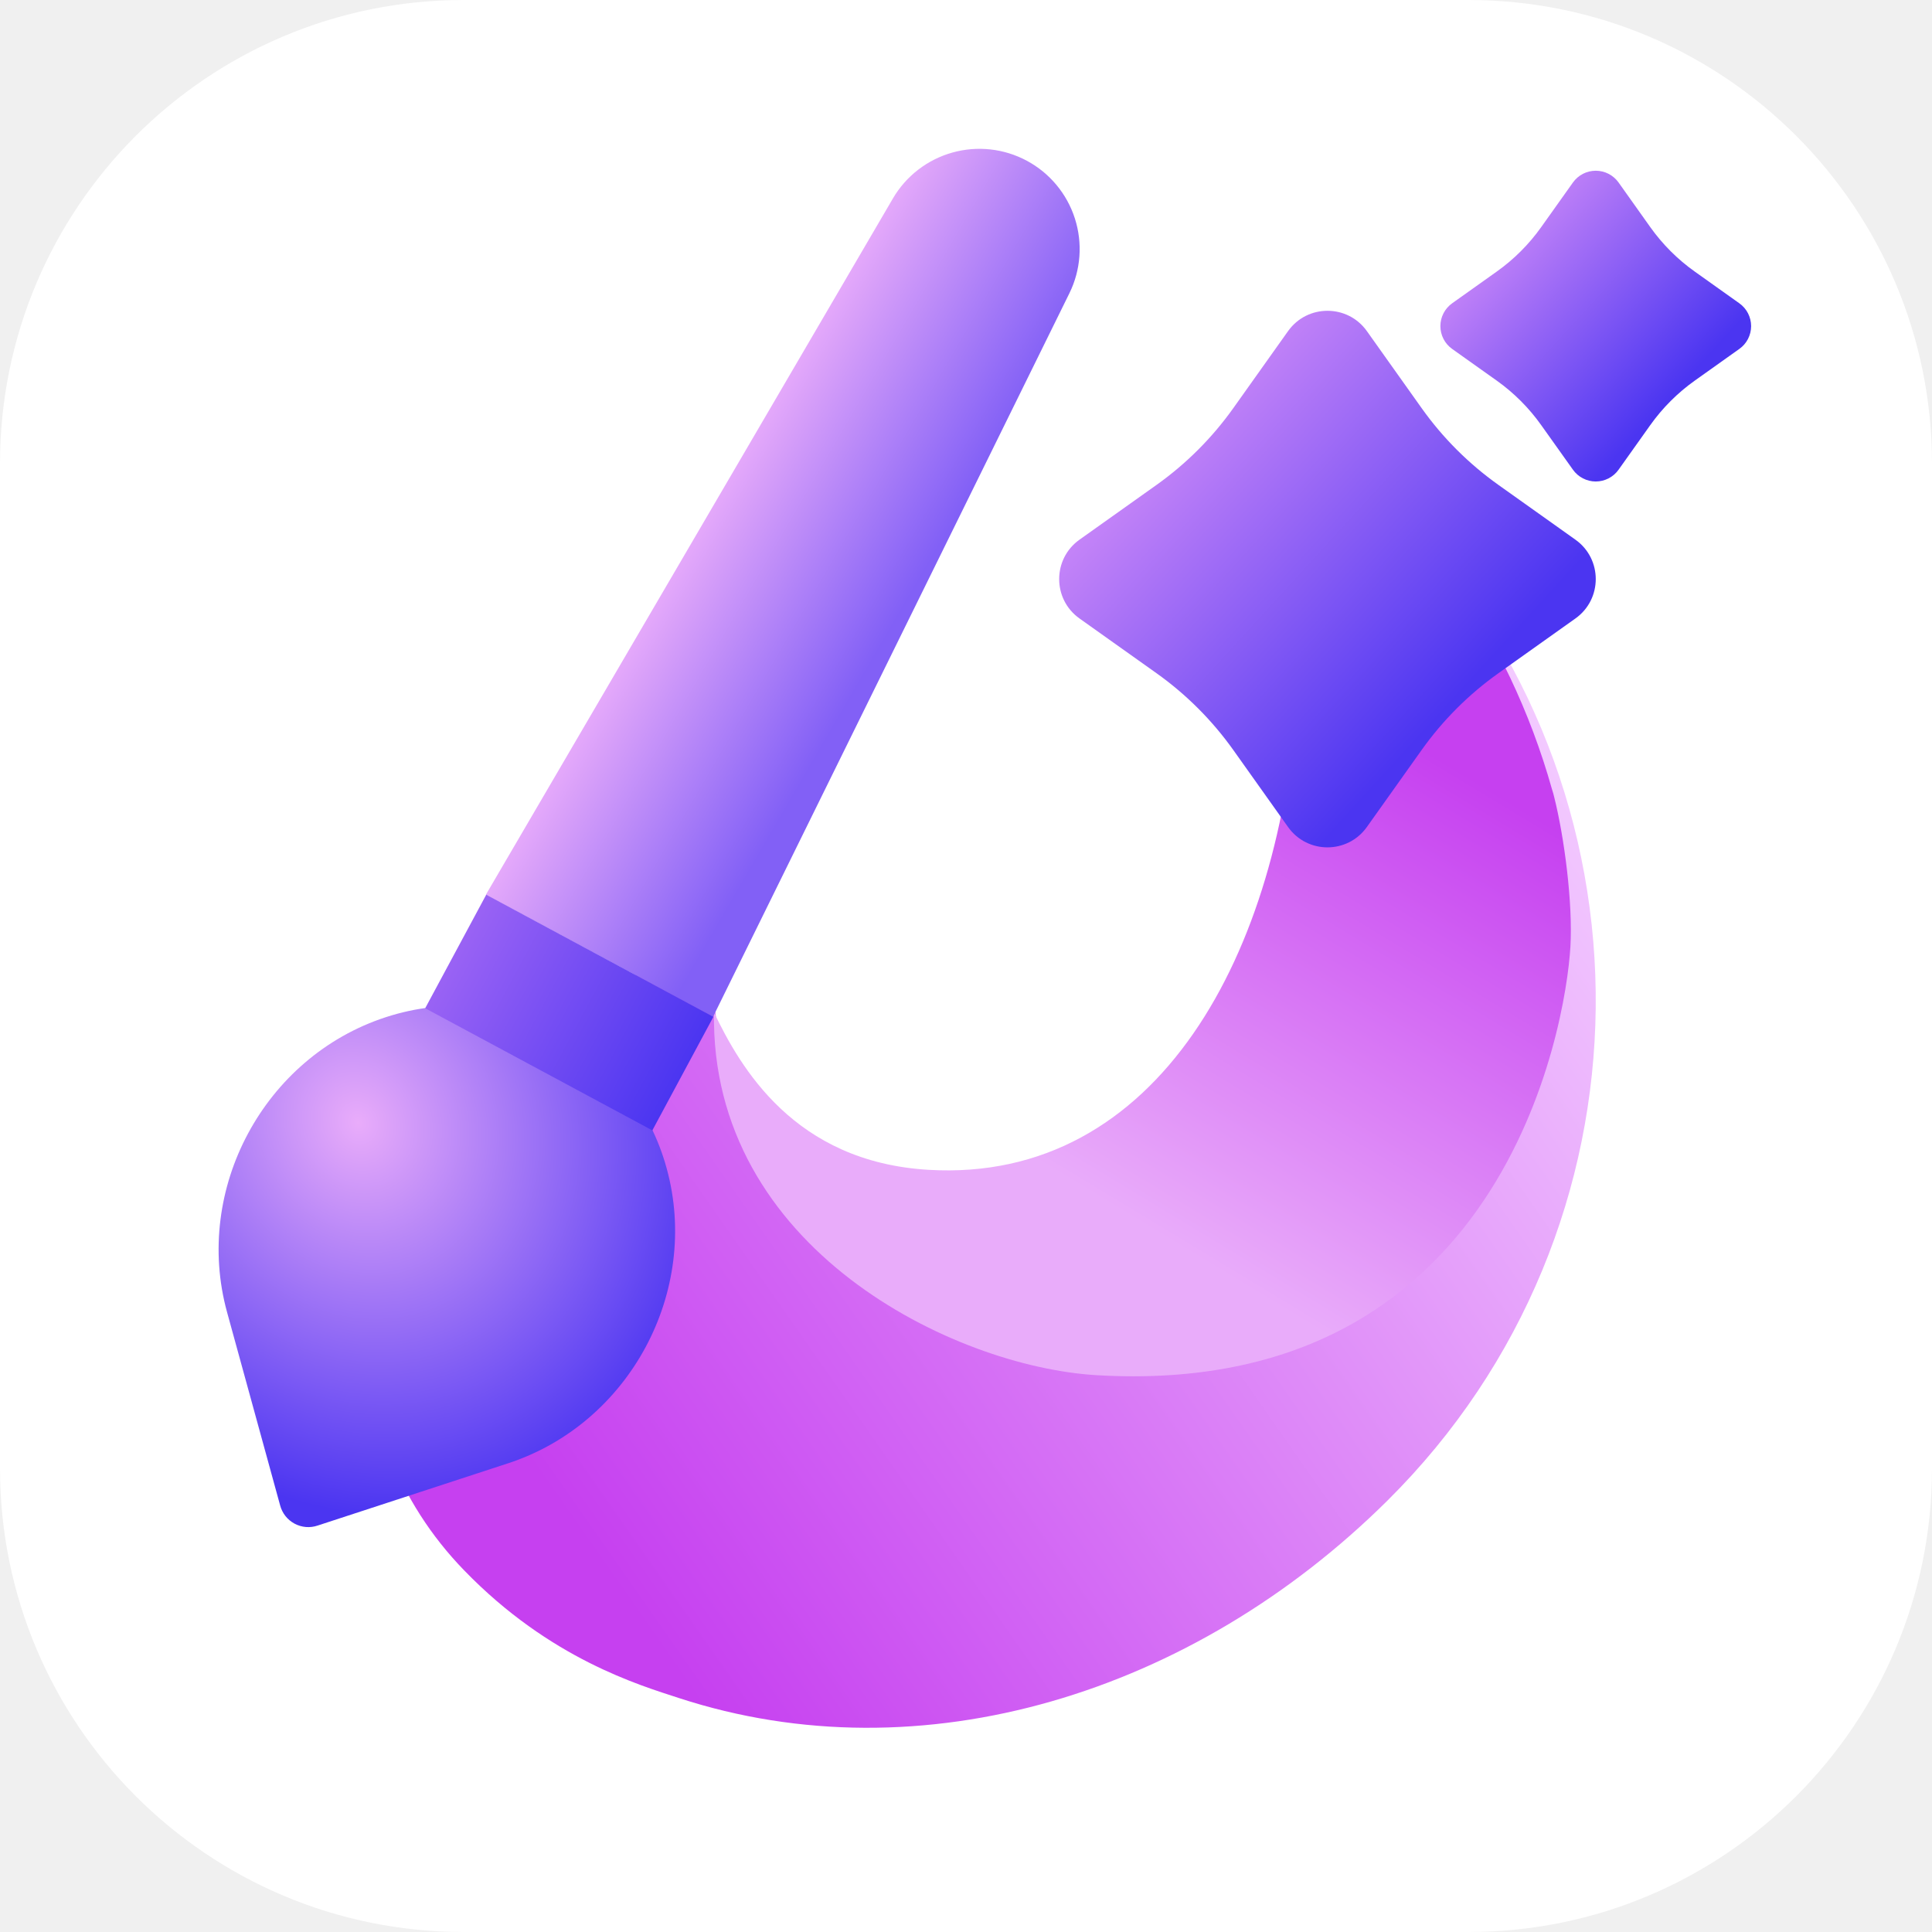
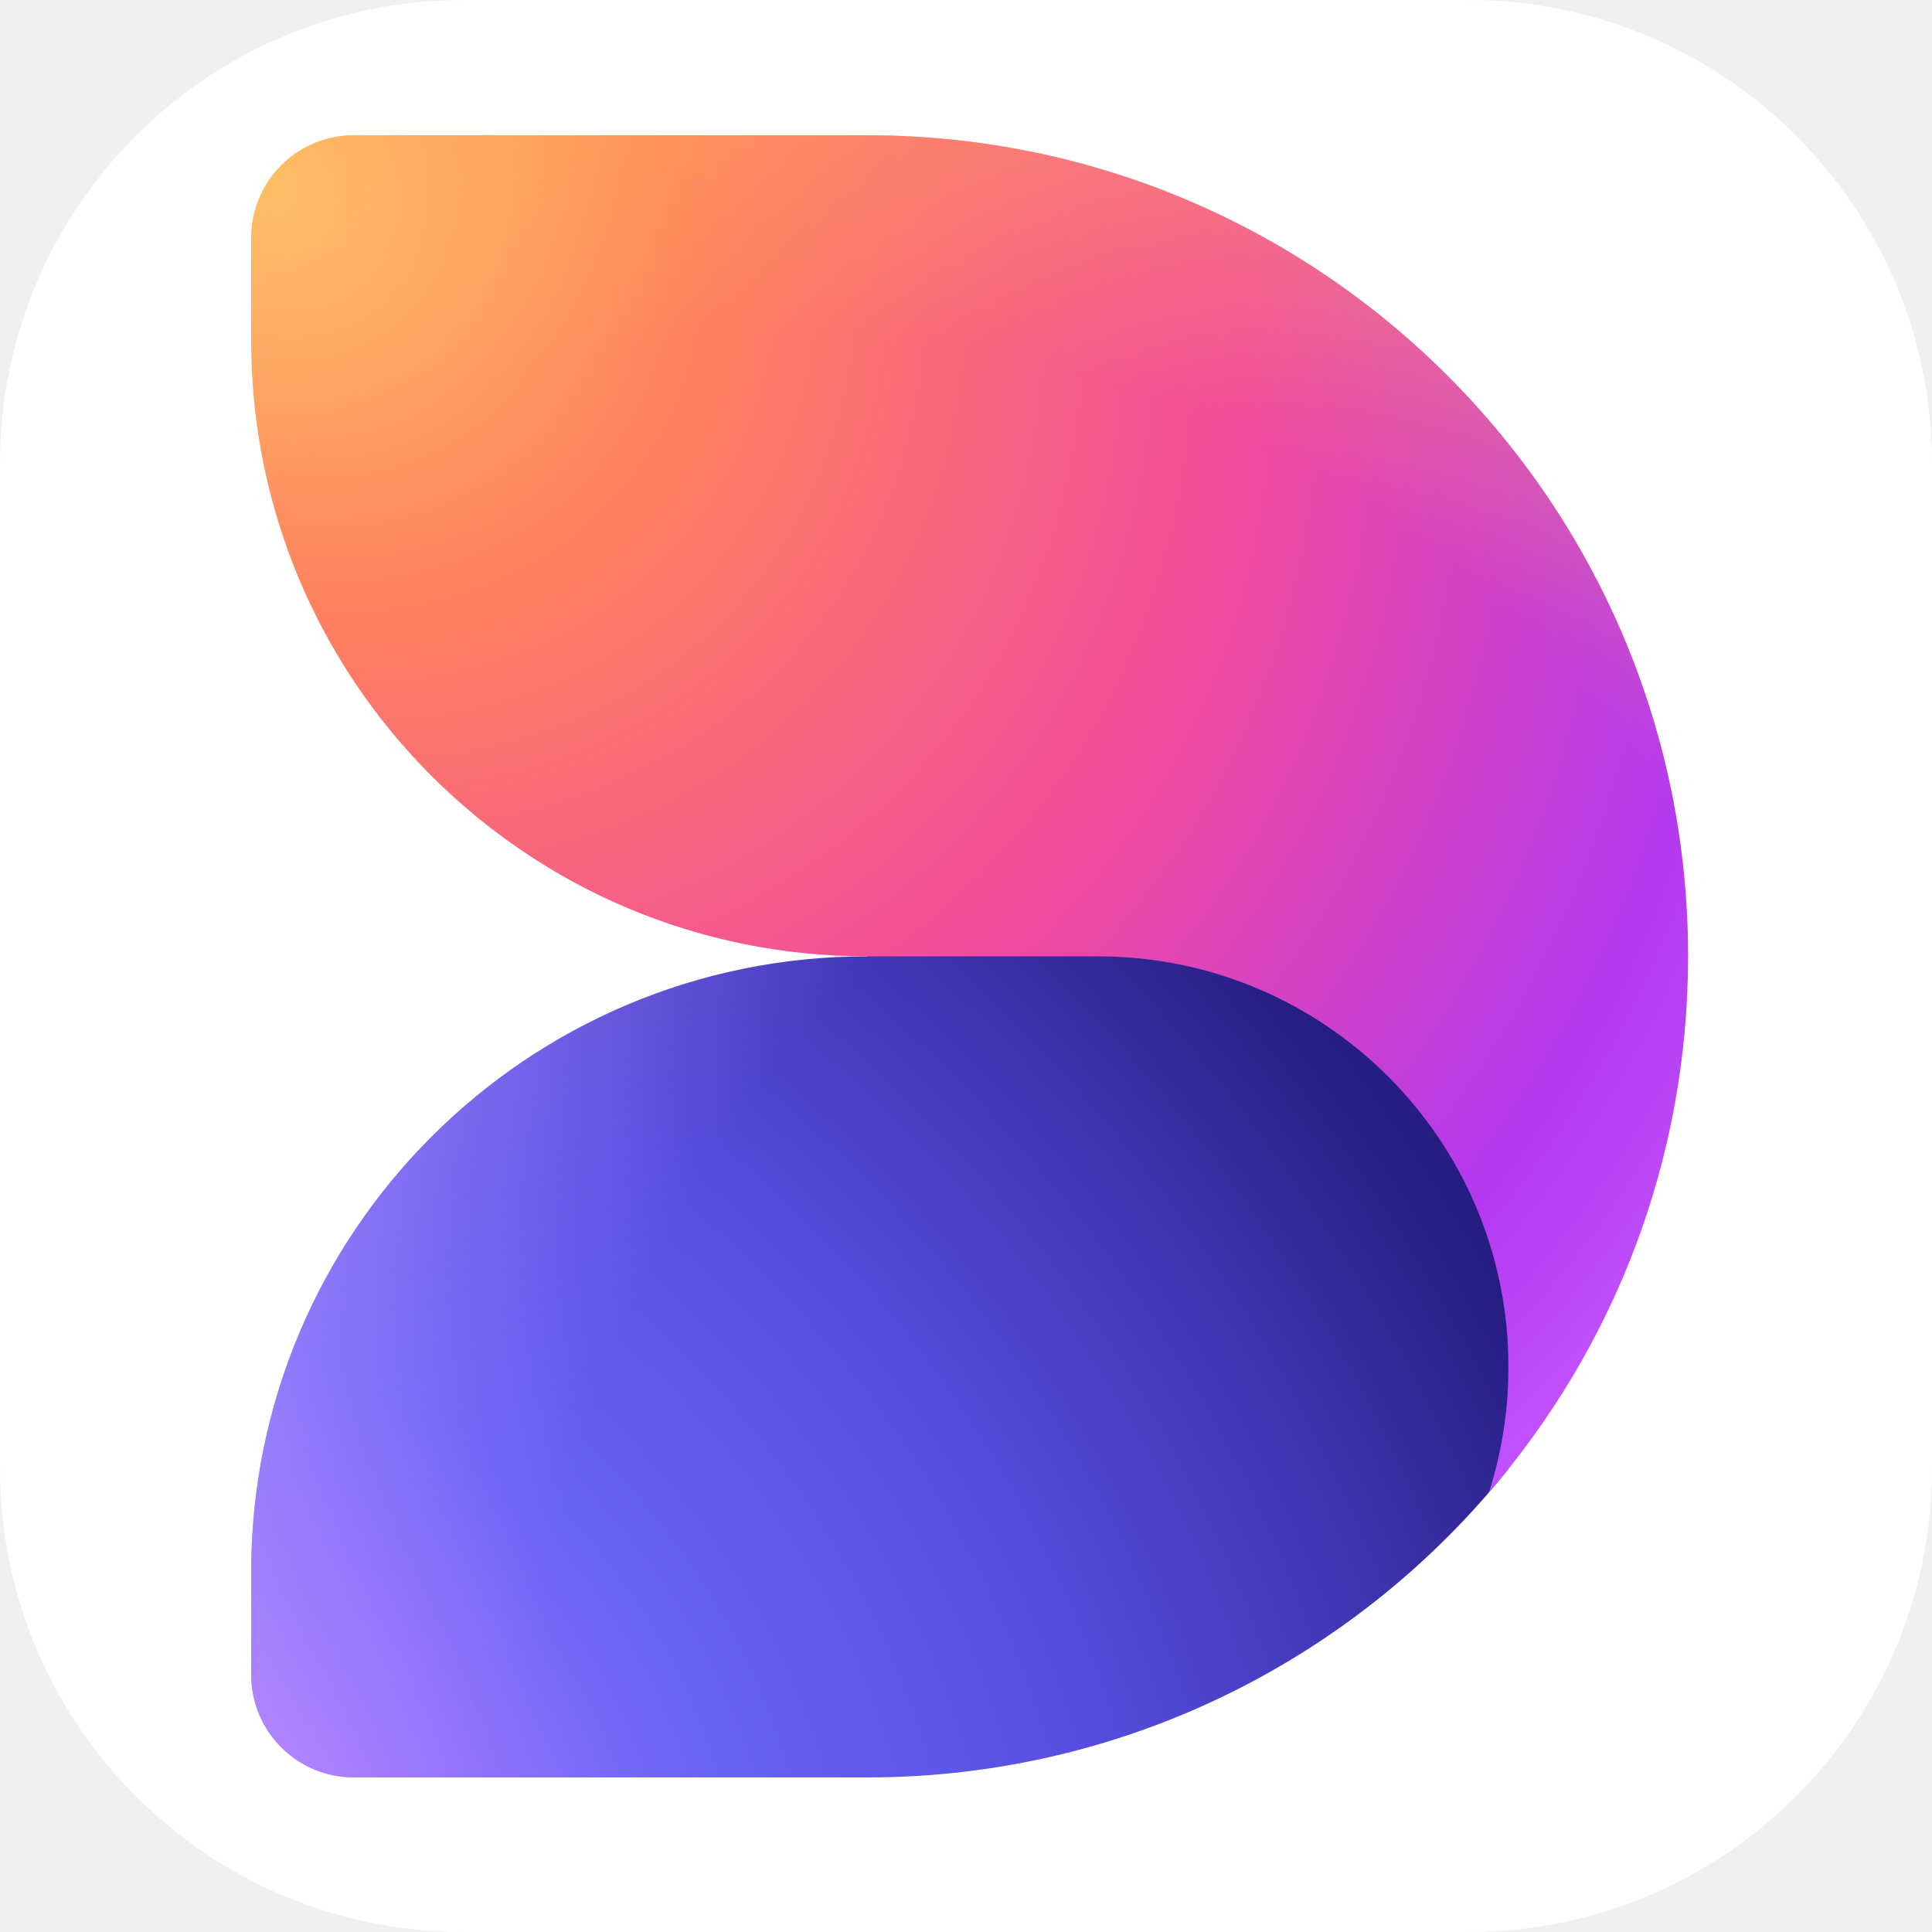
<svg xmlns="http://www.w3.org/2000/svg" width="100" height="100" viewBox="0 0 100 100" fill="none">
  <rect width="100" height="100" rx="24" fill="white" />
-   <g clip-path="url(#clip0_280_5)">
-     <path d="M37.033 52.45C36.988 52.074 37.194 51.285 36.563 50.648C36.042 50.123 35.197 49.954 34.158 50.142C29.241 50.994 24.028 56.714 24.017 56.723C21.768 58.974 20.343 61.612 19.577 64.494C19.232 65.795 19.036 67.132 18.991 68.478C18.852 73.097 20.561 77.715 24.027 81.284C28.472 85.877 33.123 87.228 35.133 87.888C47.718 92 61.752 87.65 71.814 77.67C85.99 63.611 86.194 40.796 72.384 26.482C79.619 33.961 78.186 47.219 69.452 55.882C68.742 56.586 64.638 60.528 58.935 62.268C53.914 63.809 50.104 63.435 46.829 62.549C43.434 61.635 40.505 59.124 39.435 58.045C38.364 56.966 37.317 54.803 37.033 52.45Z" fill="url(#paint0_linear_280_5)" />
-     <path d="M64.73 22.461C65.182 23.461 65.569 24.487 65.891 25.535C66.917 28.872 67.337 32.364 67.132 35.849C66.342 49.309 59.944 61.248 48.066 60.55C41.102 60.142 38.313 55.229 36.957 52.404C36.749 64.597 49.339 70.744 56.769 71.18C77.776 72.413 81.039 53.178 81.284 49.002C81.416 46.759 80.968 43.324 80.44 41.237C80.409 41.107 80.373 40.979 80.331 40.853C78.084 32.859 73.179 25.871 66.427 21.039C65.465 20.358 64.246 21.392 64.73 22.461Z" fill="url(#paint1_linear_280_5)" />
-     <path d="M46.218 10.269C46.897 9.11 47.999 8.26 49.292 7.897C50.585 7.533 51.969 7.686 53.152 8.322C54.335 8.958 55.225 10.028 55.635 11.307C56.045 12.586 55.944 13.974 55.351 15.18L36.907 52.63L25.15 46.308L46.218 10.27V10.269Z" fill="url(#paint2_linear_280_5)" />
-     <path d="M11.752 67.916C10 61.541 13.674 54.708 19.958 52.653C26.242 50.598 32.756 54.099 34.507 60.475C36.258 66.85 32.585 73.683 26.301 75.739L16.44 78.963C16.244 79.029 16.037 79.055 15.832 79.038C15.626 79.02 15.426 78.961 15.244 78.863C15.062 78.765 14.902 78.631 14.774 78.469C14.646 78.307 14.553 78.12 14.5 77.92L11.752 67.916Z" fill="url(#paint3_radial_280_5)" />
-     <path d="M22.007 52.187L33.765 58.508L36.925 52.63L25.168 46.308L22.007 52.187Z" fill="url(#paint4_linear_280_5)" />
-     <path d="M75.162 18.06C74.974 17.926 74.821 17.749 74.715 17.544C74.609 17.338 74.554 17.11 74.554 16.879C74.554 16.648 74.609 16.421 74.715 16.215C74.821 16.01 74.974 15.833 75.162 15.699L77.47 14.057C78.361 13.424 79.14 12.645 79.773 11.754L81.415 9.446C81.549 9.258 81.726 9.104 81.931 8.998C82.137 8.892 82.365 8.837 82.596 8.837C82.827 8.837 83.055 8.892 83.26 8.998C83.466 9.104 83.643 9.258 83.777 9.446L85.417 11.754C86.051 12.645 86.83 13.424 87.721 14.057L90.028 15.699C90.217 15.833 90.37 16.01 90.476 16.215C90.582 16.421 90.638 16.648 90.638 16.879C90.638 17.111 90.582 17.338 90.476 17.544C90.37 17.749 90.217 17.926 90.028 18.06L87.721 19.701C86.83 20.335 86.051 21.114 85.417 22.005L83.777 24.312C83.643 24.501 83.466 24.654 83.26 24.76C83.055 24.866 82.827 24.922 82.596 24.922C82.365 24.922 82.137 24.866 81.931 24.76C81.726 24.654 81.549 24.501 81.415 24.312L79.773 22.005C79.14 21.114 78.362 20.335 77.471 19.701L75.162 18.06Z" fill="url(#paint5_linear_280_5)" />
-     <path d="M55.875 32.012C54.472 31.015 54.472 28.931 55.875 27.933L59.86 25.1C61.398 24.006 62.742 22.662 63.837 21.123L66.67 17.138C67.668 15.736 69.751 15.736 70.749 17.138L73.582 21.123C74.676 22.662 76.021 24.006 77.56 25.1L81.543 27.933C82.947 28.931 82.947 31.015 81.543 32.013L77.559 34.845C76.02 35.939 74.676 37.284 73.582 38.822L70.748 42.807C69.751 44.21 67.667 44.21 66.67 42.807L63.837 38.822C62.742 37.284 61.398 35.939 59.86 34.845L55.875 32.012Z" fill="url(#paint6_linear_280_5)" />
-   </g>
+   <path fill-rule="evenodd" clip-rule="evenodd" d="M78.078 76.032V48.172H44.875V49.5C27.271 49.5 13 63.771 13 81.375V86.688C13 89.621 15.379 92 18.312 92H44.875C58.31 92 70.29 85.766 78.078 76.032Z" fill="url(#paint0_radial_731_64)" />
+   <path fill-rule="evenodd" clip-rule="evenodd" d="M78.078 76.032V48.172H44.875V49.5C27.271 49.5 13 63.771 13 81.375V86.688C13 89.621 15.379 92 18.312 92H44.875C58.31 92 70.29 85.766 78.078 76.032Z" fill="url(#paint1_radial_731_64)" fill-opacity="0.5" />
+   <path d="M44.875 7H18.312C15.379 7 13 9.378 13 12.312V17.625C13 35.229 27.271 49.5 44.875 49.5H56.828C68.564 49.5 78.078 59.014 78.078 70.75C78.078 73.017 77.723 75.201 77.065 77.25C83.49 69.805 87.375 60.106 87.375 49.5C87.375 26.028 68.347 7 44.875 7Z" fill="url(#paint2_radial_731_64)" />
+   <path d="M44.875 7H18.312C15.379 7 13 9.378 13 12.312V17.625C13 35.229 27.271 49.5 44.875 49.5H56.828C68.564 49.5 78.078 59.014 78.078 70.75C78.078 73.017 77.723 75.201 77.065 77.25C83.49 69.805 87.375 60.106 87.375 49.5C87.375 26.028 68.347 7 44.875 7Z" fill="url(#paint3_radial_731_64)" fill-opacity="0.5" />
  <defs>
-     <linearGradient id="paint0_linear_280_5" x1="37.024" y1="89.43" x2="90.685" y2="51.915" gradientUnits="userSpaceOnUse">
-       <stop stop-color="#C640F0" />
-       <stop offset="1" stop-color="#F3CBFF" />
-     </linearGradient>
-     <linearGradient id="paint1_linear_280_5" x1="48.481" y1="71.237" x2="70.695" y2="34.498" gradientUnits="userSpaceOnUse">
-       <stop offset="0.285" stop-color="#E9ACFA" />
-       <stop offset="0.951" stop-color="#C640F0" />
-     </linearGradient>
-     <linearGradient id="paint2_linear_280_5" x1="36.263" y1="26.203" x2="47.854" y2="32.947" gradientUnits="userSpaceOnUse">
-       <stop stop-color="#E9ACFA" />
-       <stop offset="0.872" stop-color="#8260F6" />
-     </linearGradient>
-     <radialGradient id="paint3_radial_280_5" cx="0" cy="0" r="1" gradientUnits="userSpaceOnUse" gradientTransform="translate(18.5848 58.0506) rotate(67.331) scale(31.5962 27.6796)">
-       <stop stop-color="#E9ACFA" />
-       <stop offset="0.659" stop-color="#4B35F1" />
+     <radialGradient id="paint0_radial_731_64" cx="0" cy="0" r="1" gradientUnits="userSpaceOnUse" gradientTransform="translate(13 95.1003) rotate(-39.1737) scale(69.3843 85.0697)">
+       <stop offset="0.045" stop-color="#AD7DFF" />
+       <stop offset="0.328" stop-color="#6864F6" />
+       <stop offset="0.571" stop-color="#5750E2" />
+       <stop offset="0.809" stop-color="#3E36B1" />
+       <stop offset="1" stop-color="#261D82" />
    </radialGradient>
-     <linearGradient id="paint4_linear_280_5" x1="22.742" y1="45.004" x2="36.925" y2="52.63" gradientUnits="userSpaceOnUse">
-       <stop stop-color="#AA6CF5" />
-       <stop offset="1" stop-color="#4B35F1" />
-     </linearGradient>
-     <linearGradient id="paint5_linear_280_5" x1="74.553" y1="8.837" x2="90.486" y2="23.407" gradientUnits="userSpaceOnUse">
-       <stop offset="0.191" stop-color="#C886F8" />
-       <stop offset="0.774" stop-color="#4B35F1" />
-     </linearGradient>
-     <linearGradient id="paint6_linear_280_5" x1="54.823" y1="16.086" x2="82.333" y2="41.243" gradientUnits="userSpaceOnUse">
-       <stop offset="0.217" stop-color="#C886F8" />
-       <stop offset="0.769" stop-color="#4B35F1" />
-     </linearGradient>
-     <clipPath id="clip0_280_5">
-       <rect width="80.638" height="85" fill="white" transform="translate(10 7)" />
-     </clipPath>
+     <radialGradient id="paint1_radial_731_64" cx="0" cy="0" r="1" gradientUnits="userSpaceOnUse" gradientTransform="translate(84.1033 90.4531) rotate(-160.304) scale(80.0039 80.0039)">
+       <stop offset="0.706" stop-color="#AC80FF" stop-opacity="0" />
+       <stop offset="0.921" stop-color="#BD96FF" />
+     </radialGradient>
+     <radialGradient id="paint2_radial_731_64" cx="0" cy="0" r="1" gradientUnits="userSpaceOnUse" gradientTransform="translate(13 9.56131) rotate(38.2023) scale(94.645 78.2103)">
+       <stop stop-color="#FFC470" />
+       <stop offset="0.251" stop-color="#FF835C" />
+       <stop offset="0.584" stop-color="#F24A9D" />
+       <stop offset="0.871" stop-color="#B339F0" />
+       <stop offset="1" stop-color="#C354FF" />
+     </radialGradient>
+     <radialGradient id="paint3_radial_731_64" cx="0" cy="0" r="1" gradientUnits="userSpaceOnUse" gradientTransform="translate(43.5123 67.8721) rotate(-145.12) scale(73.9326 70.2085)">
+       <stop offset="0.709" stop-color="#FFB357" stop-opacity="0" />
+       <stop offset="0.942" stop-color="#FFB357" />
+     </radialGradient>
  </defs>
</svg>
